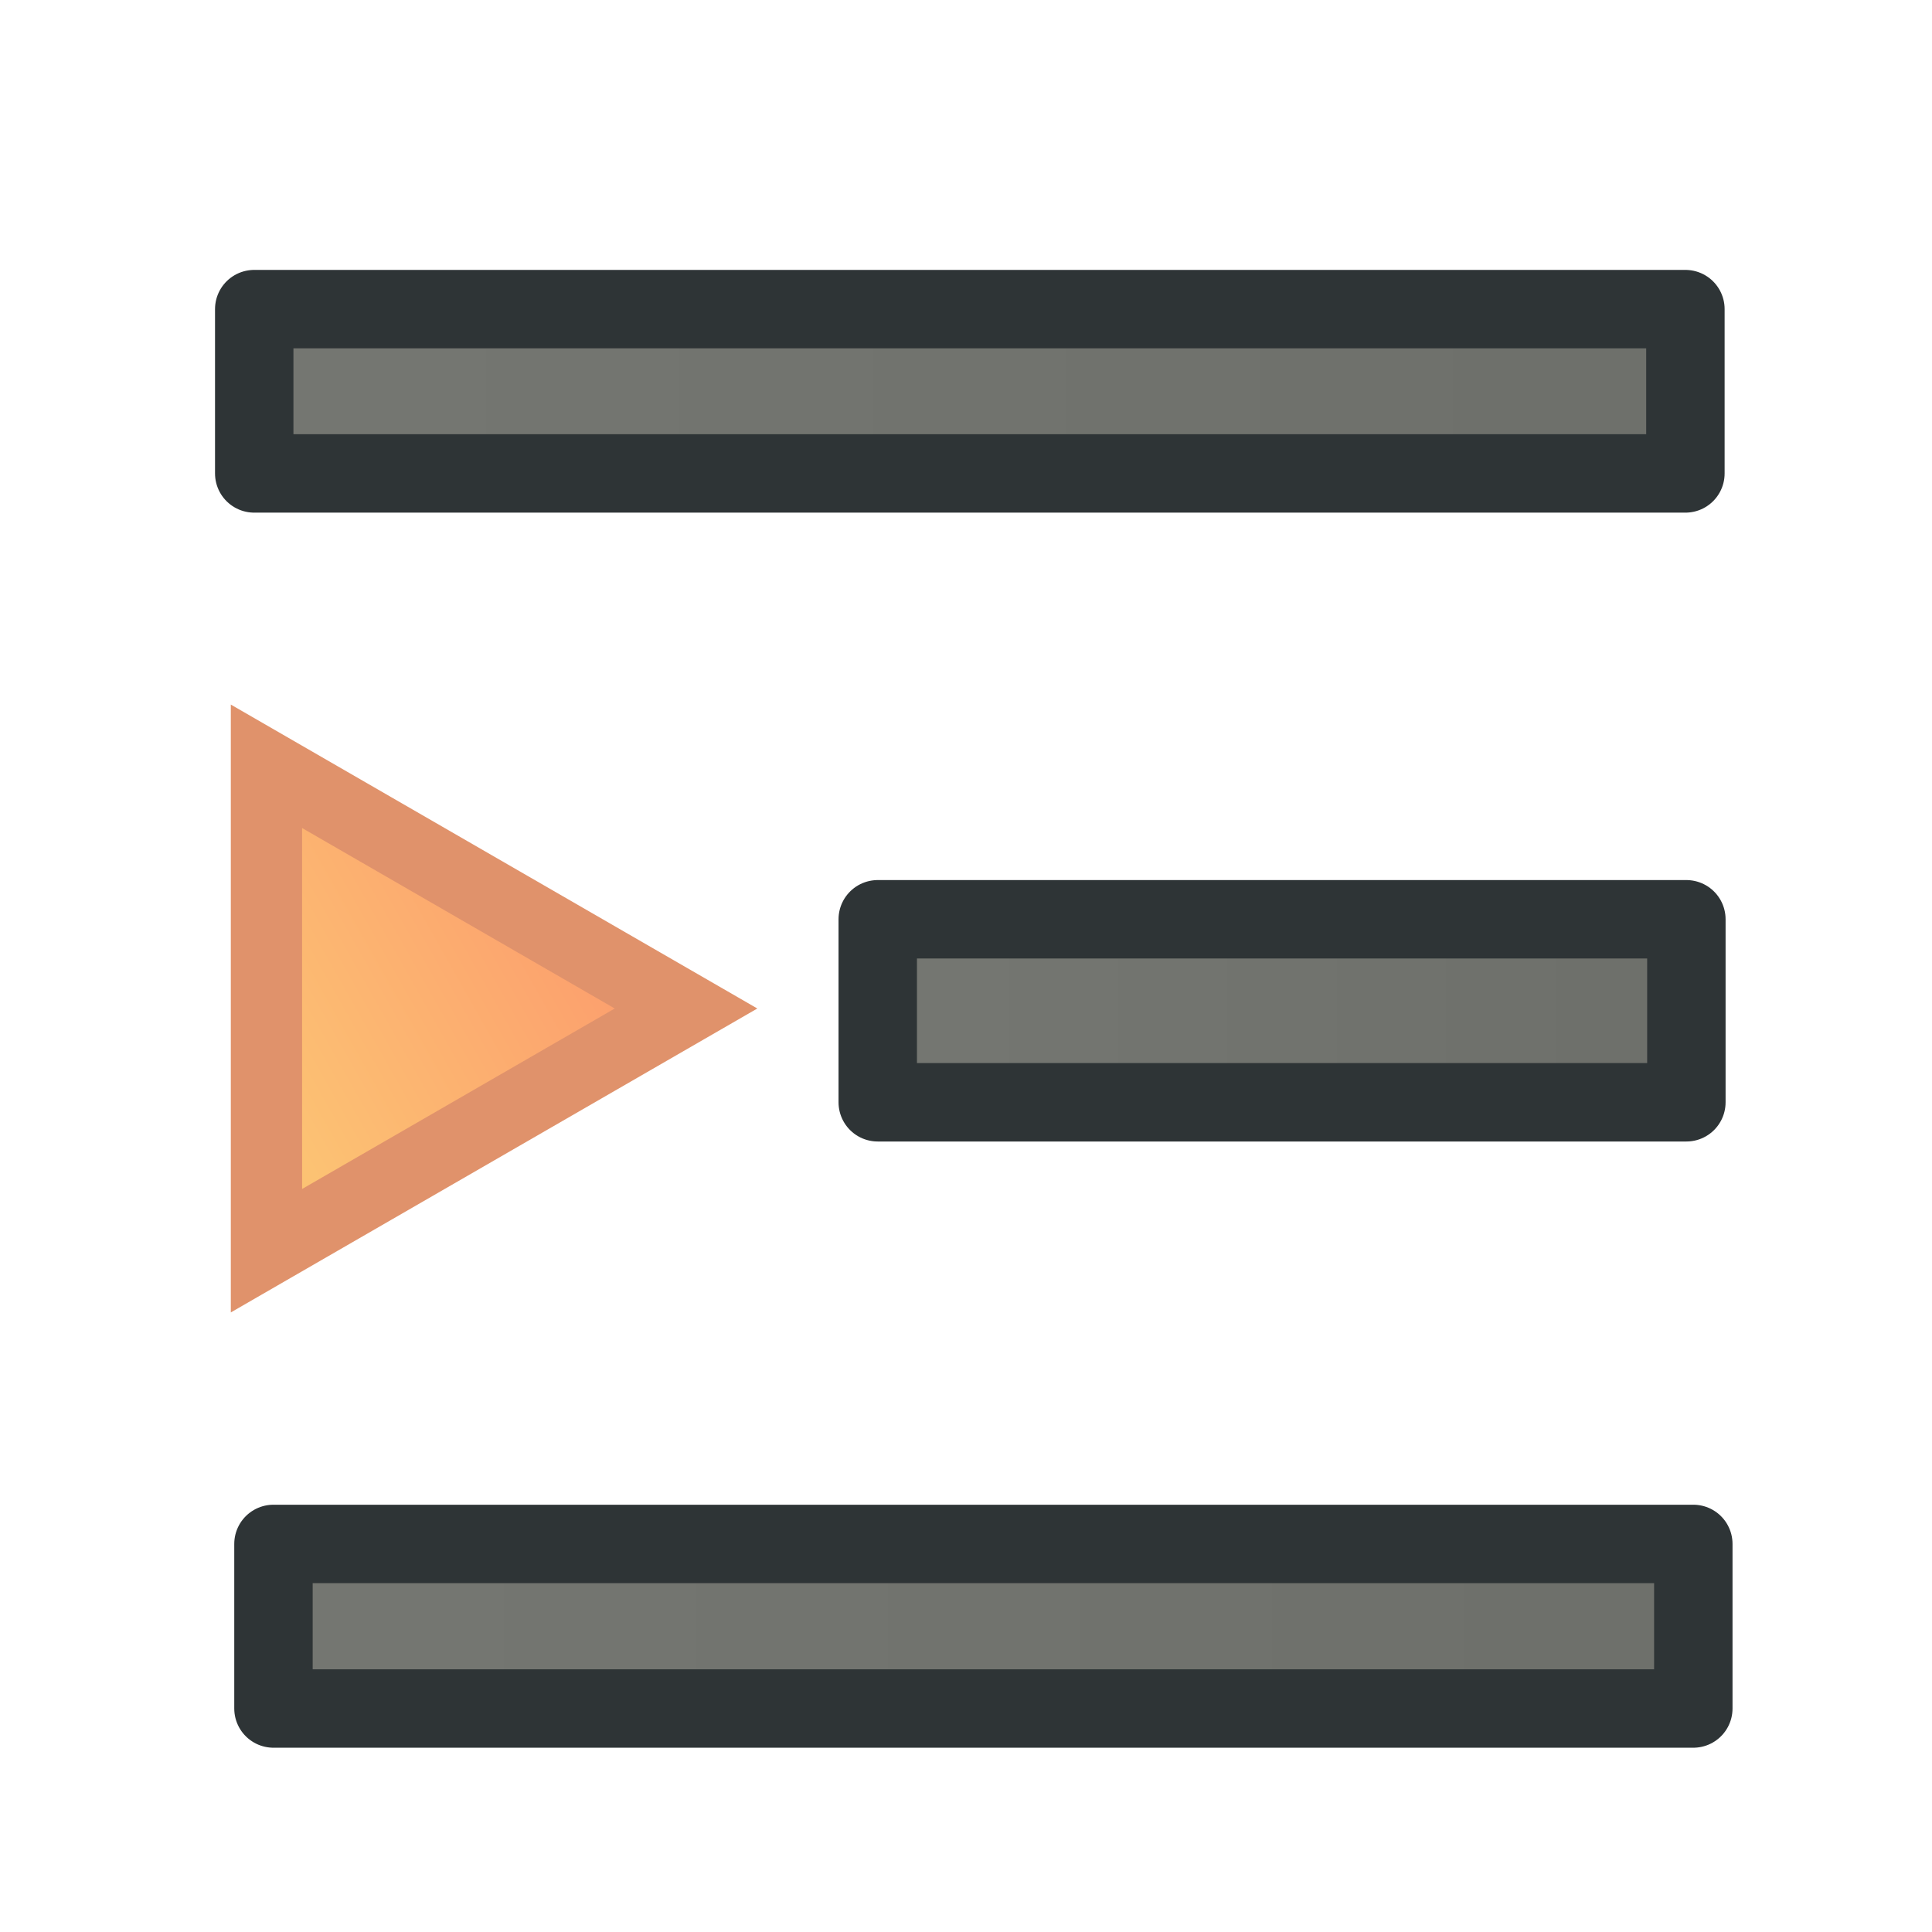
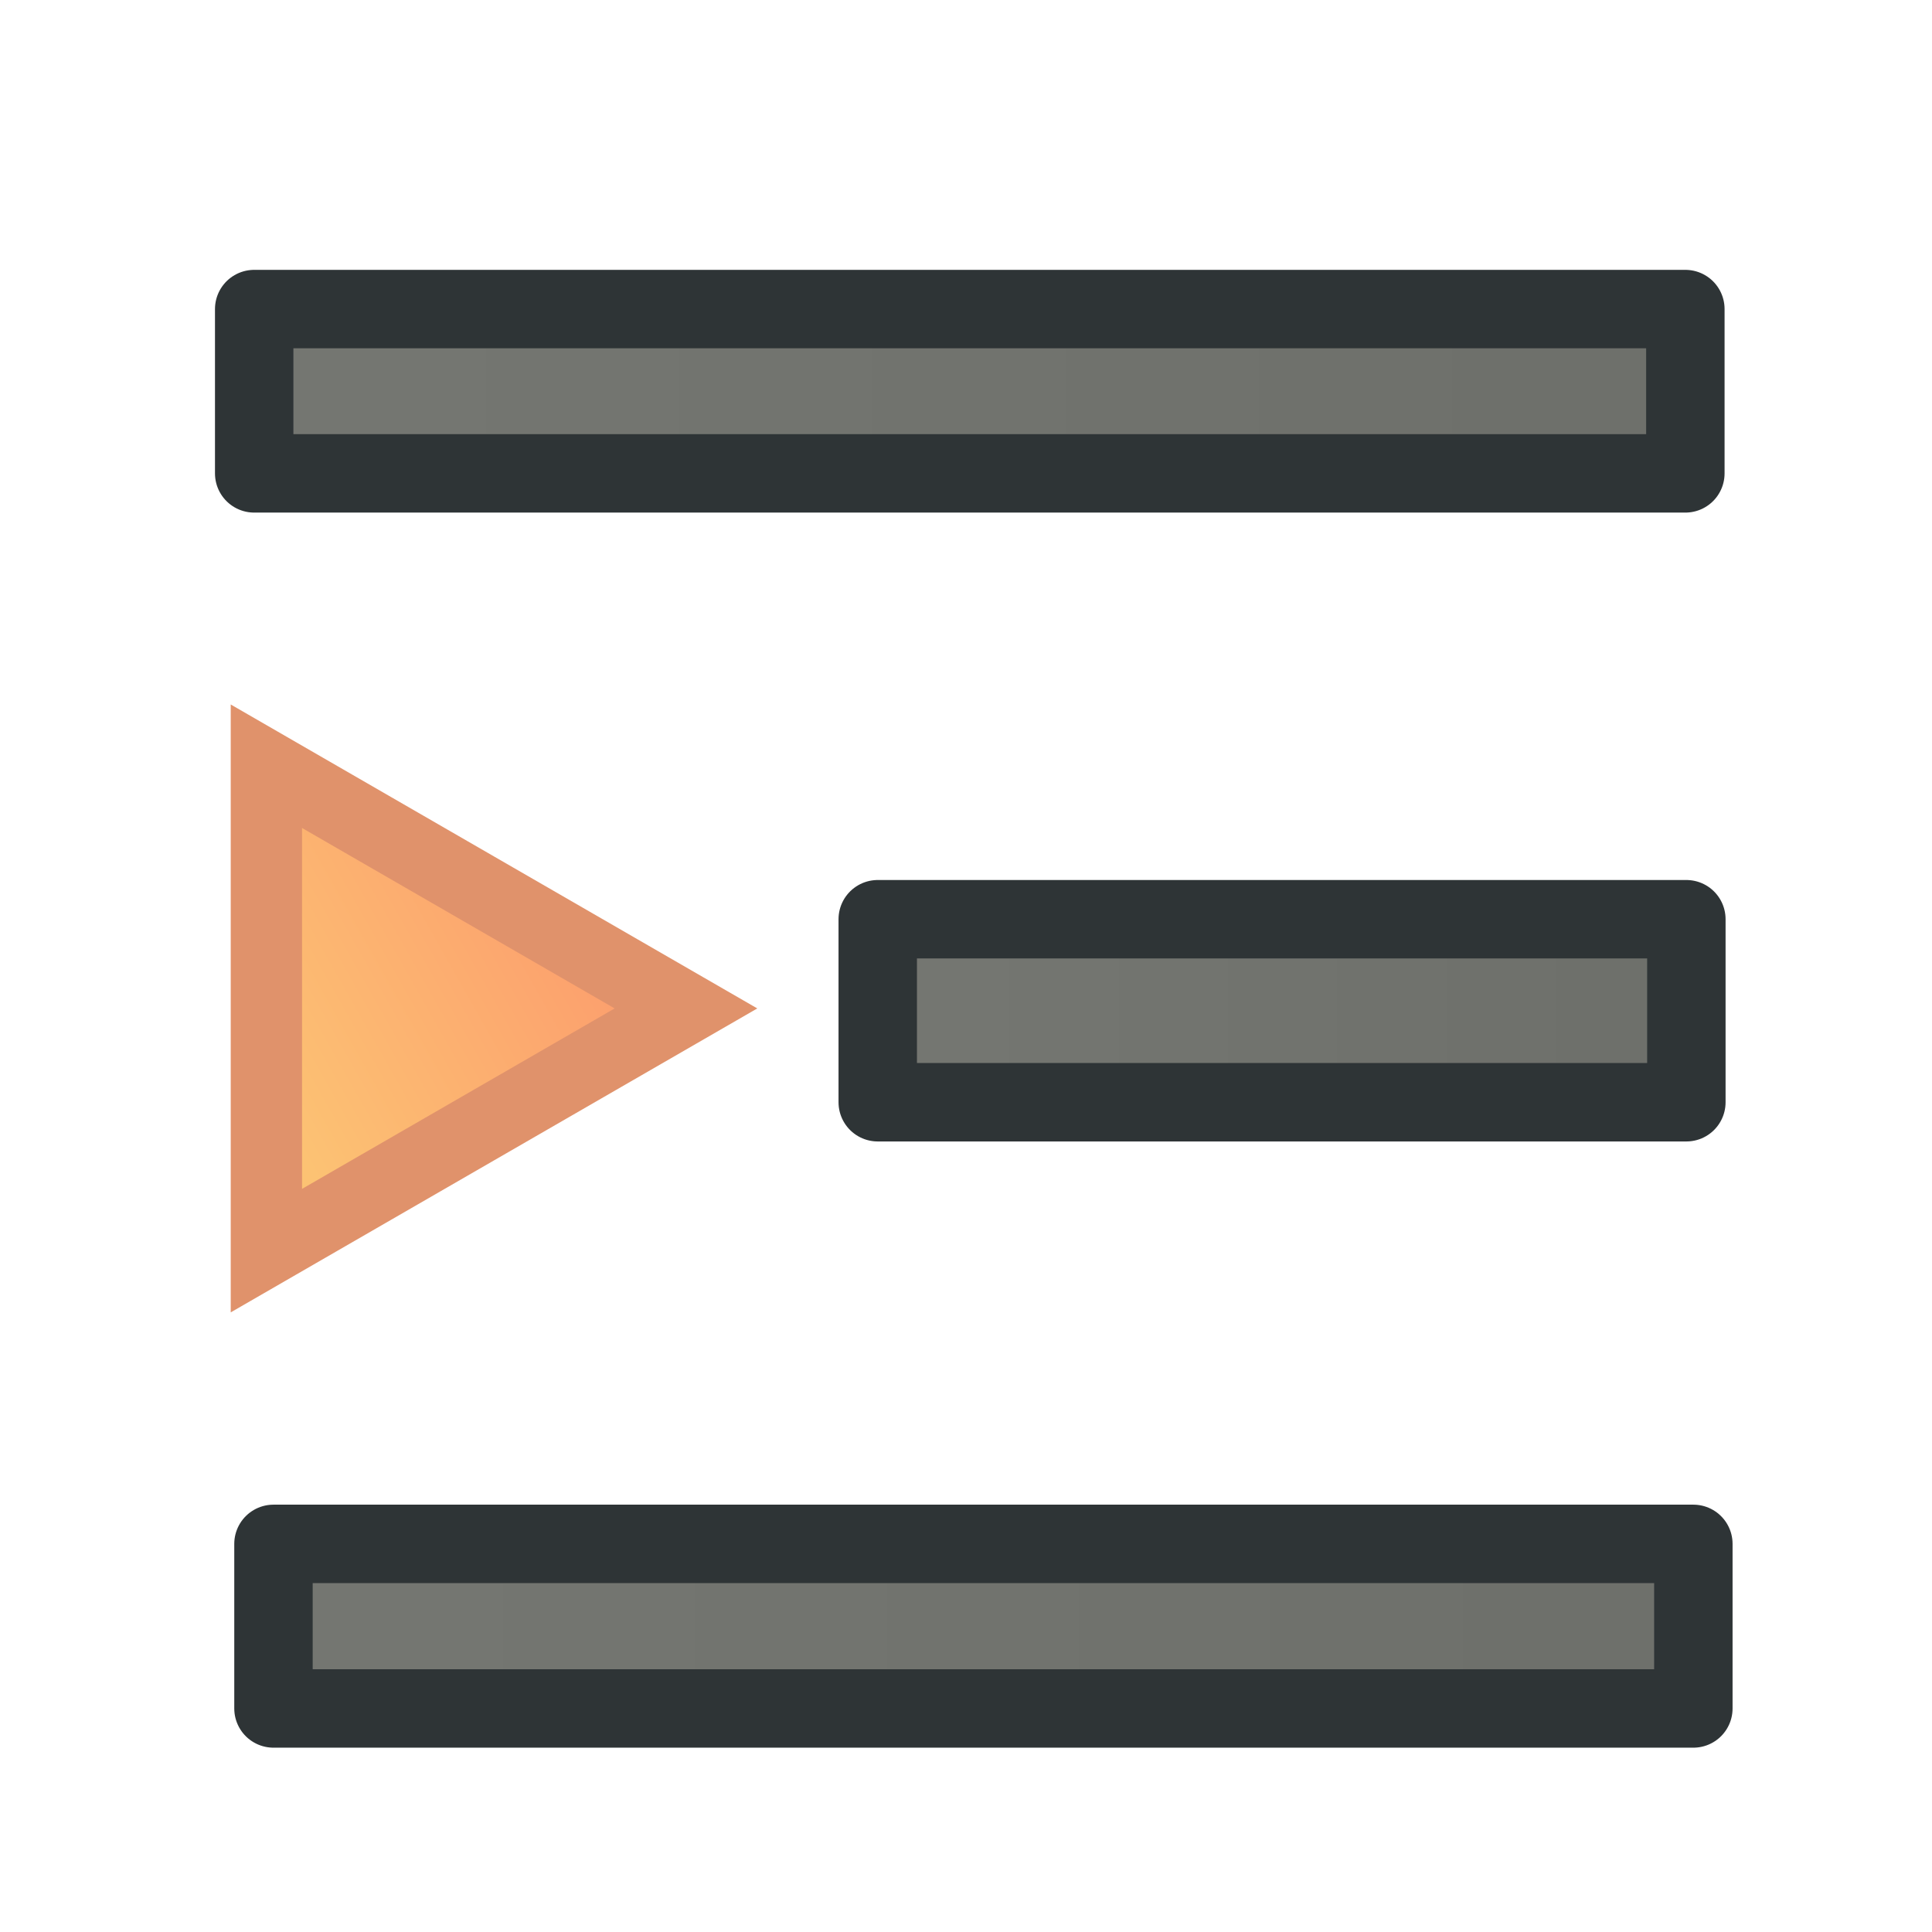
- <svg xmlns="http://www.w3.org/2000/svg" xmlns:xlink="http://www.w3.org/1999/xlink" version="1.1" width="22" height="22" id="svg8934">
-   <defs id="defs8936">
-     <linearGradient id="linearGradient3980">
-       <stop style="stop-color:#fcc273;stop-opacity:1;" offset="0" id="stop3982" />
-       <stop style="stop-color:#fc916b;stop-opacity:1;" offset="1" id="stop3984" />
+ <svg xmlns="http://www.w3.org/2000/svg" xmlns:xlink="http://www.w3.org/1999/xlink" id="svg2" height="22" width="22" version="1.1" viewBox="0 0 744.094 1052.362">
+   <defs id="defs4">
+     <linearGradient id="linearGradient3195" y2="505.56" xlink:href="#linearGradient9497" gradientUnits="userSpaceOnUse" x2="570.48" gradientTransform="matrix(35.683 0 0 45.115 -19574 -22258)" y1="505.56" x1="557.14" />
+     <linearGradient id="linearGradient9497">
+       <stop id="stop9499" stop-color="#757772" offset="0" />
+       <stop id="stop9501" stop-color="#6d6f6a" offset="1" />
    </linearGradient>
-     <linearGradient id="linearGradient9497">
-       <stop id="stop9499" style="stop-color:#757772;stop-opacity:1" offset="0" />
-       <stop id="stop9501" style="stop-color:#6d6f6a;stop-opacity:1" offset="1" />
+     <linearGradient id="linearGradient3192" y2="505.56" xlink:href="#linearGradient9497" gradientUnits="userSpaceOnUse" x2="570.48" gradientTransform="matrix(63.154 0 0 40.5 -35233 -20262)" y1="505.56" x1="557.14" />
+     <linearGradient id="linearGradient3189" y2="505.56" xlink:href="#linearGradient9497" gradientUnits="userSpaceOnUse" x2="570.48" gradientTransform="matrix(62.656 0 0 40.569 -34945 -19624)" y1="505.56" x1="557.14" />
+     <linearGradient id="linearGradient3986" y2="10.025" gradientUnits="userSpaceOnUse" x2="6.638" gradientTransform="matrix(.90903 0 0 .90903 -37.252 932.89)" y1="13.153" x1="1.105">
+       <stop id="stop3982" stop-color="#fcc273" offset="0" />
+       <stop id="stop3984" stop-color="#fc916b" offset="1" />
    </linearGradient>
-     <linearGradient x1="557.138" y1="505.561" x2="570.482" y2="505.561" id="linearGradient9503" xlink:href="#linearGradient9497" gradientUnits="userSpaceOnUse" gradientTransform="matrix(0.9357996,0,0,0.9064631,36.29534,47.45676)" />
-     <linearGradient x1="557.138" y1="505.561" x2="570.482" y2="505.561" id="linearGradient9503-1" xlink:href="#linearGradient9497-1" gradientUnits="userSpaceOnUse" gradientTransform="matrix(0.9357996,0,0,0.9064631,36.29534,47.45676)" />
-     <linearGradient id="linearGradient9497-1">
-       <stop id="stop9499-6" style="stop-color:#757772;stop-opacity:1" offset="0" />
-       <stop id="stop9501-7" style="stop-color:#6d6f6a;stop-opacity:1" offset="1" />
-     </linearGradient>
-     <linearGradient x1="557.138" y1="505.561" x2="570.482" y2="505.561" id="linearGradient9520" xlink:href="#linearGradient9497-1" gradientUnits="userSpaceOnUse" gradientTransform="matrix(0.9357996,0,0,0.9064631,36.29723,40.40241)" />
-     <linearGradient x1="557.138" y1="505.561" x2="570.482" y2="505.561" id="linearGradient9503-3" xlink:href="#linearGradient9497-6" gradientUnits="userSpaceOnUse" gradientTransform="matrix(0.9357996,0,0,0.9064631,36.29534,47.45676)" />
-     <linearGradient id="linearGradient9497-6">
-       <stop id="stop9499-0" style="stop-color:#757772;stop-opacity:1" offset="0" />
-       <stop id="stop9501-1" style="stop-color:#6d6f6a;stop-opacity:1" offset="1" />
-     </linearGradient>
-     <linearGradient x1="557.138" y1="505.561" x2="570.482" y2="505.561" id="linearGradient9520-2" xlink:href="#linearGradient9497-6" gradientUnits="userSpaceOnUse" gradientTransform="matrix(0.9357996,0,0,0.9064631,36.38652,54.46491)" />
-     <linearGradient xlink:href="#linearGradient9497-6" id="linearGradient3189" gradientUnits="userSpaceOnUse" gradientTransform="matrix(1.30984,0,0,0.848111,-727.3027,-410.2539)" x1="557.138" y1="505.561" x2="570.482" y2="505.561" />
-     <linearGradient xlink:href="#linearGradient9497-1" id="linearGradient3192" gradientUnits="userSpaceOnUse" gradientTransform="matrix(1.320262,0,0,0.8466694,-733.334,-423.5875)" x1="557.138" y1="505.561" x2="570.482" y2="505.561" />
-     <linearGradient xlink:href="#linearGradient9497" id="linearGradient3195" gradientUnits="userSpaceOnUse" gradientTransform="matrix(0.7459673,0,0,0.943142,-405.9849,-465.306)" x1="557.138" y1="505.561" x2="570.482" y2="505.561" />
-     <linearGradient xlink:href="#linearGradient3980" id="linearGradient3986" x1="1.105" y1="13.153" x2="6.638" y2="10.025" gradientUnits="userSpaceOnUse" />
  </defs>
-   <rect style="fill:url(#linearGradient3195);fill-opacity:1;fill-rule:nonzero;stroke:#2e3436;stroke-width:0.893;stroke-linecap:butt;stroke-linejoin:round;stroke-miterlimit:4;stroke-opacity:1;stroke-dasharray:none" id="rect8987" y="10.468" x="9.995" height="2.084" width="9.208" />
-   <rect style="fill:url(#linearGradient3192);fill-opacity:1;fill-rule:nonzero;stroke:#2e3436;stroke-width:0.893;stroke-linecap:butt;stroke-linejoin:round;stroke-miterlimit:4;stroke-opacity:1;stroke-dasharray:none" id="rect8987-2" y="3.52" x="2.895" height="1.871" width="16.297" />
-   <rect style="fill:url(#linearGradient3189);fill-opacity:1;fill-rule:nonzero;stroke:#2e3436;stroke-width:0.893;stroke-linecap:butt;stroke-linejoin:round;stroke-miterlimit:4;stroke-opacity:1;stroke-dasharray:none" id="rect8987-5" y="17.581" x="3.114" height="1.874" width="16.168" />
-   <path style="fill:url(#linearGradient3986);fill-opacity:1;fill-rule:nonzero;stroke:#e0926b;stroke-width:0.893;stroke-linecap:square;stroke-linejoin:miter;stroke-miterlimit:4;stroke-opacity:1;stroke-dasharray:none" id="path3978" d="m 6.14,11.717 -2.628,1.517 -2.628,1.517 0,-3.034 0,-3.034 2.628,1.517 z" transform="matrix(0.9090279,0,0,0.9090279,2.230561,0.832868)" />
+   <g id="layer1">
+     <g stroke-linejoin="round" stroke="#2e3436" stroke-width="42.716">
+       <rect id="rect8987" height="99.695" width="440.46" y="500.7" x="323.97" fill="url(#linearGradient3195)" />
+       <rect id="rect8987-2" height="89.498" width="779.56" y="168.35" x="-15.676" fill="url(#linearGradient3192)" />
+       <rect id="rect8987-5" height="89.65" width="773.41" y="840.95" x="-5.172" fill="url(#linearGradient3189)" />
+     </g>
+     <path id="path3978" stroke="#e0926b" stroke-linecap="square" stroke-width=".812" fill="url(#linearGradient3986)" d="m-31.671 943.54-2.389 1.379-2.389 1.379v-2.758-2.758l2.389 1.379z" transform="matrix(47.835 0 0 47.834 1734.5 -44584)" />
+   </g>
</svg>
